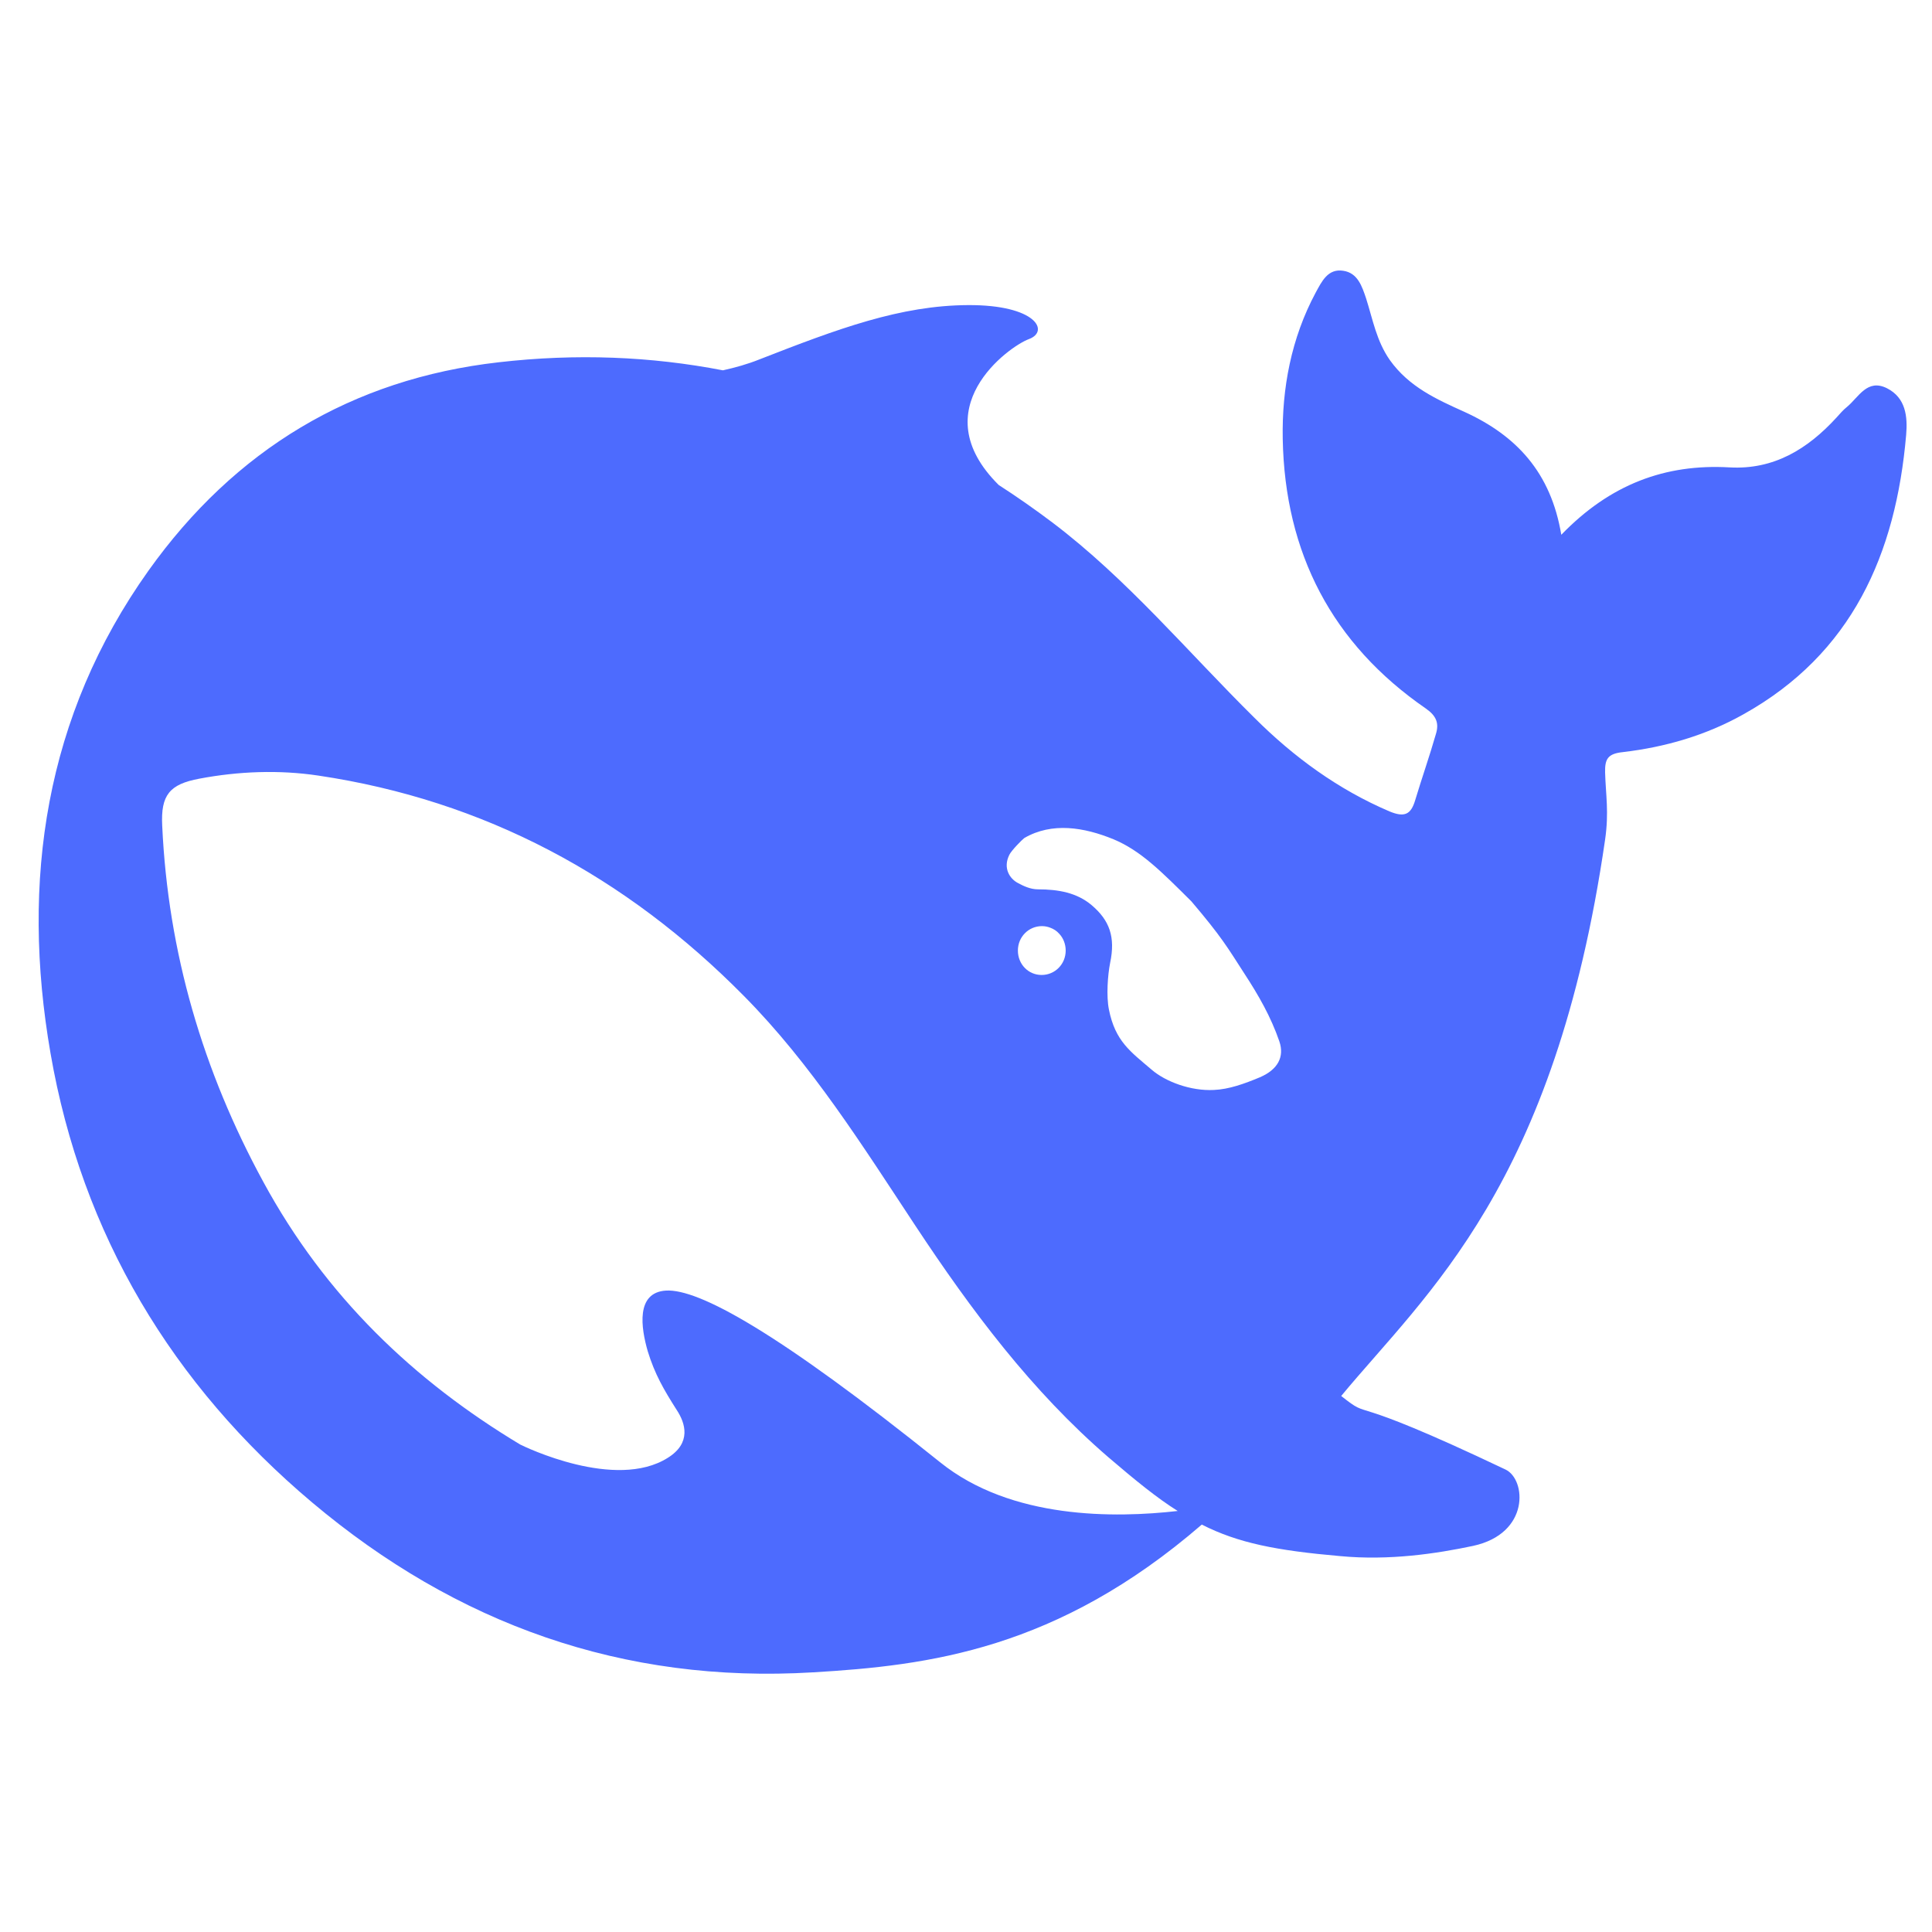
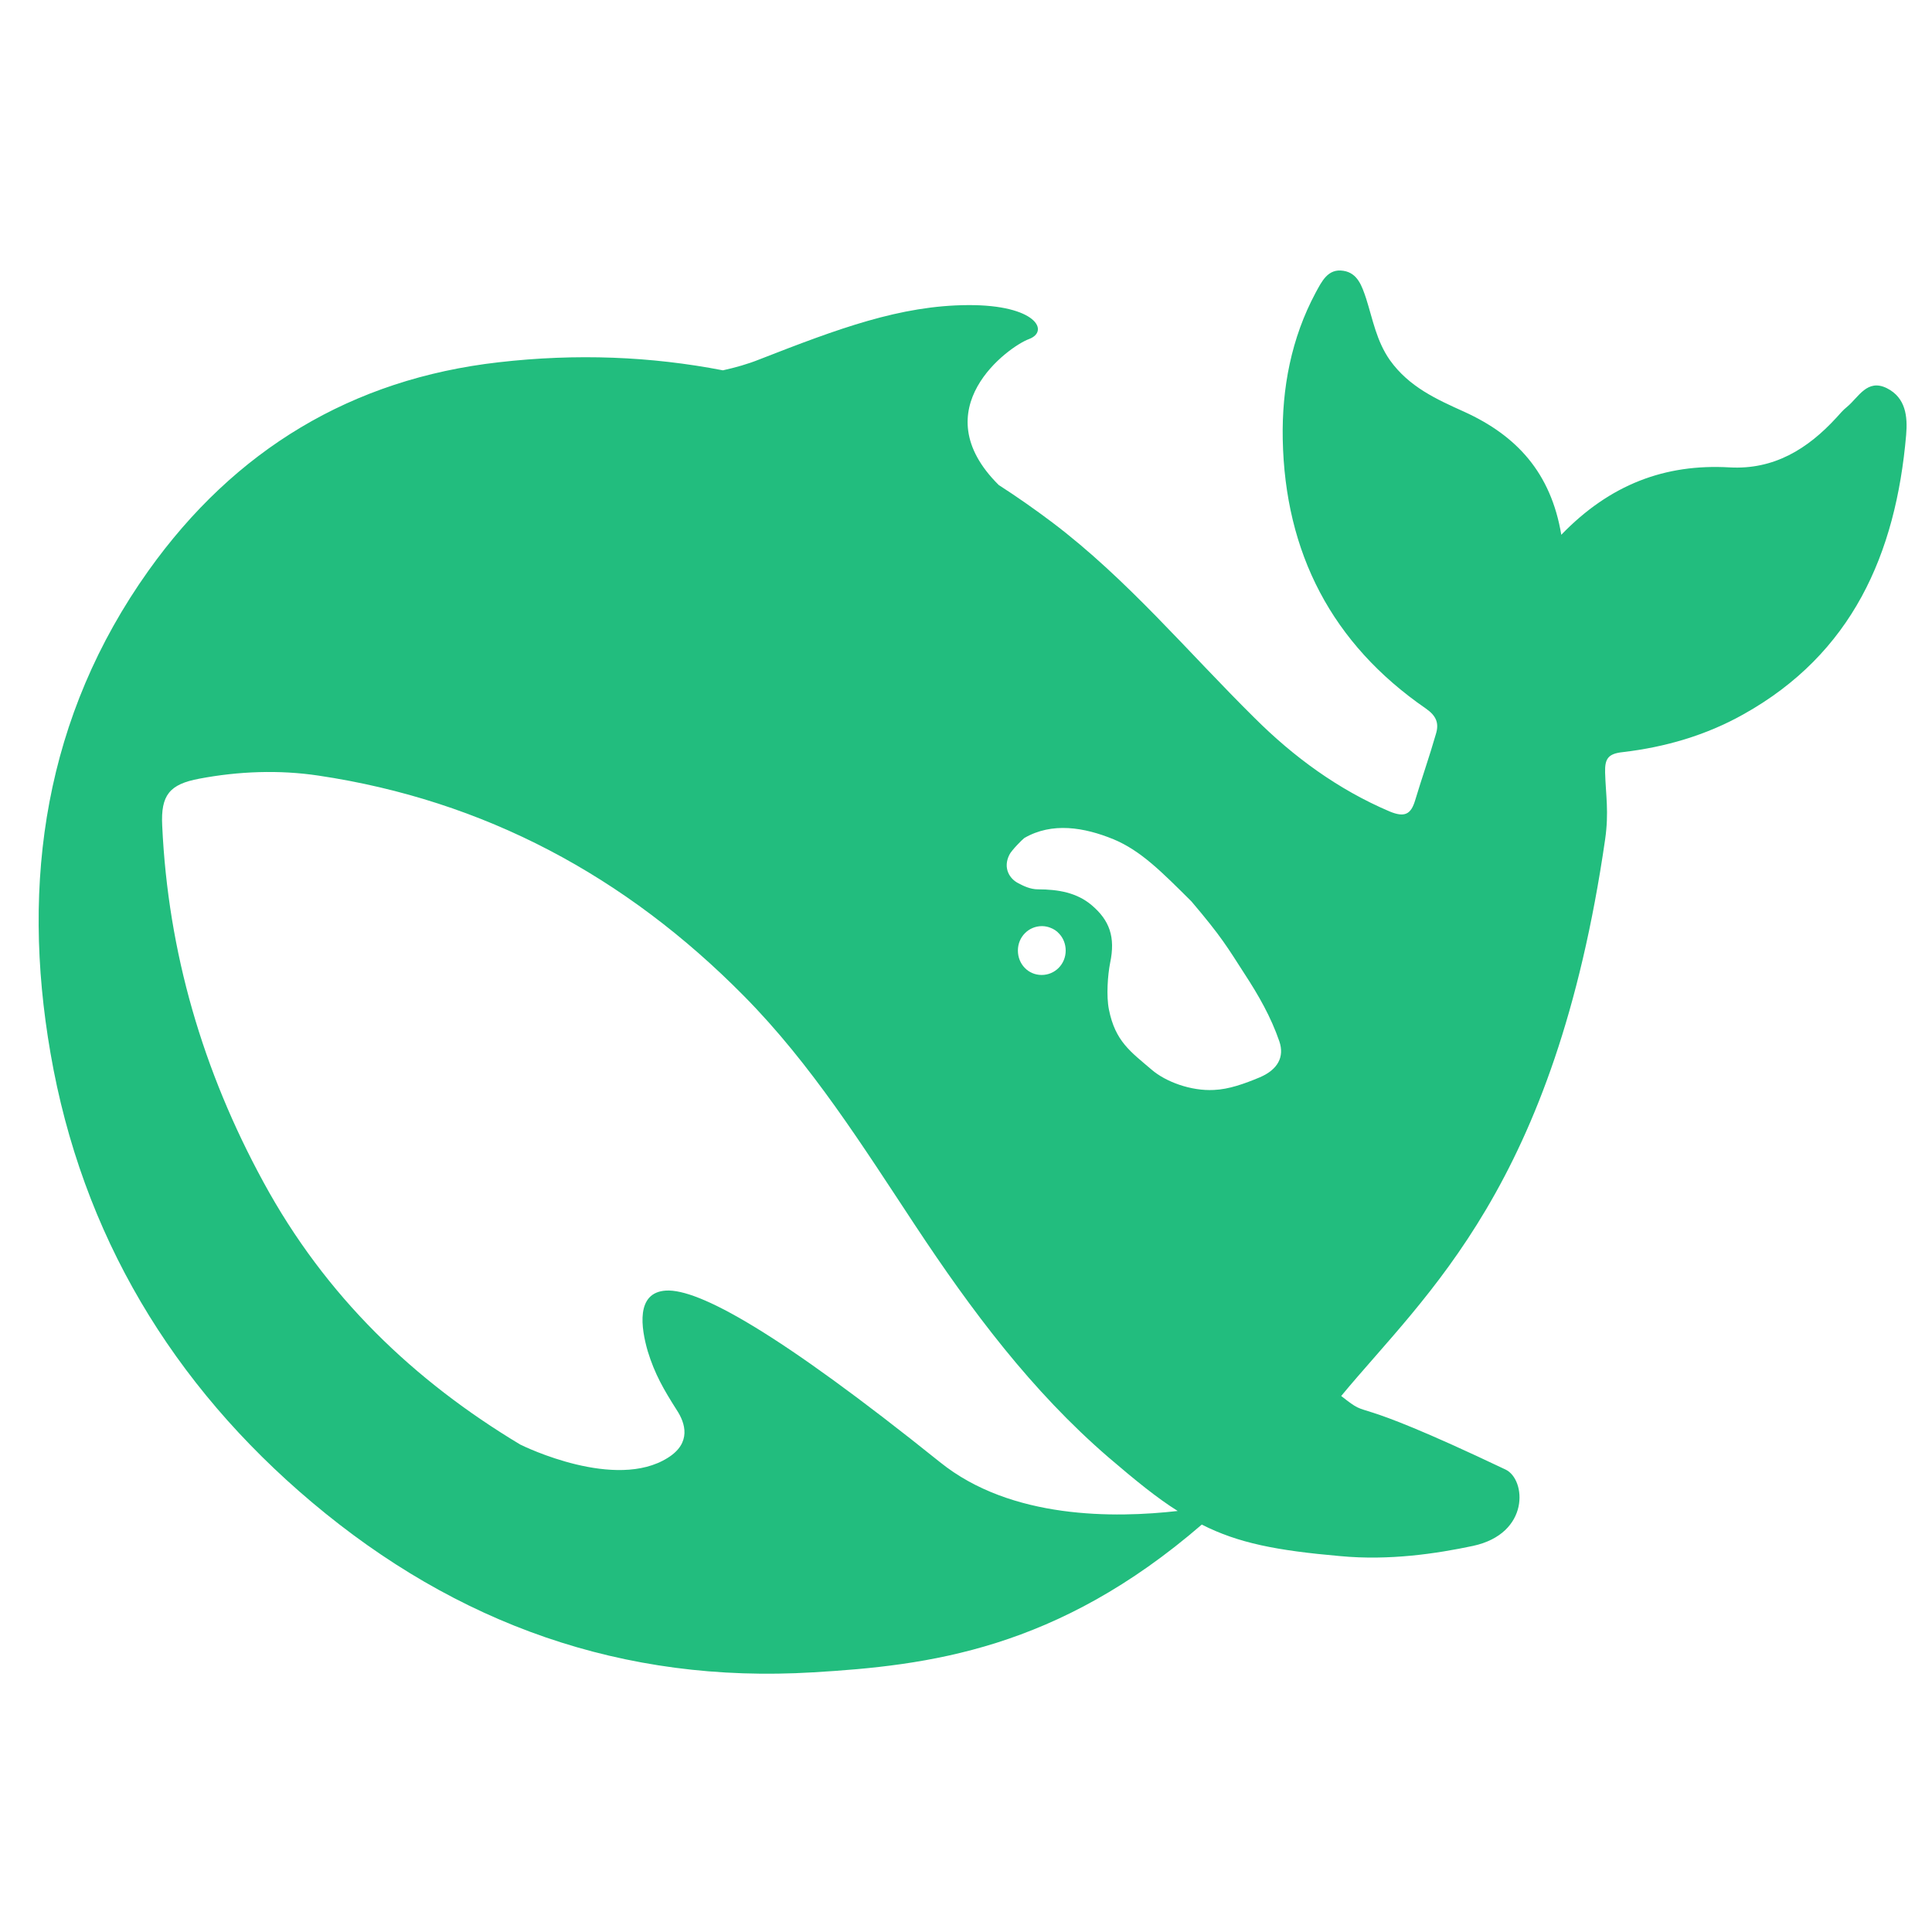
<svg xmlns="http://www.w3.org/2000/svg" width="50" height="50" viewBox="0 0 50 50" fill="none">
-   <path d="M48.835 10.048C48.323 9.792 48.102 10.28 47.803 10.528C47.701 10.608 47.614 10.712 47.527 10.808C46.779 11.624 45.905 12.16 44.762 12.096C43.092 12 41.666 12.536 40.406 13.84C40.138 12.232 39.248 11.272 37.893 10.656C37.184 10.336 36.467 10.016 35.97 9.32C35.623 8.824 35.529 8.272 35.356 7.728C35.246 7.4 35.135 7.064 34.765 7.008C34.363 6.944 34.206 7.288 34.048 7.576C33.418 8.752 33.173 10.048 33.197 11.36C33.252 14.312 34.474 16.664 36.9 18.336C37.176 18.528 37.247 18.72 37.16 19C36.995 19.576 36.797 20.136 36.624 20.712C36.514 21.08 36.349 21.16 35.962 21C34.631 20.432 33.481 19.592 32.464 18.576C30.739 16.872 29.179 14.992 27.233 13.52C26.776 13.176 26.319 12.856 25.847 12.552C23.862 10.584 26.107 8.968 26.627 8.776C27.17 8.576 26.816 7.888 25.059 7.896C23.302 7.904 21.695 8.504 19.647 9.304C19.348 9.424 19.032 9.512 18.709 9.584C16.85 9.224 14.92 9.144 12.903 9.376C9.106 9.808 6.073 11.64 3.843 14.768C1.165 18.528 0.534 22.8 1.307 27.256C2.118 31.952 4.466 35.84 8.074 38.88C11.816 42.032 16.125 43.576 21.041 43.28C24.027 43.104 27.352 42.696 31.102 39.456C32.047 39.936 33.04 40.128 34.686 40.272C35.955 40.392 37.176 40.208 38.121 40.008C39.602 39.688 39.499 38.288 38.964 38.032C34.623 35.968 35.576 36.808 34.71 36.128C36.916 33.464 40.24 30.696 41.54 21.728C41.643 21.016 41.556 20.568 41.54 19.992C41.532 19.64 41.611 19.504 42.005 19.464C43.092 19.336 44.148 19.032 45.117 18.488C47.929 16.92 49.064 14.344 49.331 11.256C49.371 10.784 49.324 10.296 48.835 10.048ZM24.326 37.84C20.12 34.464 18.079 33.352 17.236 33.4C16.448 33.448 16.59 34.368 16.763 34.968C16.944 35.56 17.181 35.968 17.512 36.488C17.74 36.832 17.898 37.344 17.283 37.728C15.928 38.584 13.573 37.44 13.462 37.384C10.721 35.736 8.428 33.56 6.813 30.584C5.253 27.72 4.348 24.648 4.198 21.368C4.158 20.576 4.387 20.296 5.159 20.152C6.175 19.96 7.223 19.92 8.239 20.072C12.533 20.712 16.189 22.672 19.253 25.776C21.002 27.544 22.325 29.656 23.689 31.72C25.138 33.912 26.698 36 28.683 37.712C29.384 38.312 29.943 38.768 30.479 39.104C28.864 39.288 26.17 39.328 24.326 37.84ZM26.343 24.6C26.343 24.248 26.619 23.968 26.966 23.968C27.044 23.968 27.115 23.984 27.178 24.008C27.265 24.04 27.344 24.088 27.407 24.16C27.517 24.272 27.58 24.432 27.58 24.6C27.58 24.952 27.304 25.232 26.957 25.232C26.611 25.232 26.343 24.952 26.343 24.6ZM32.606 27.88C32.205 28.048 31.803 28.192 31.416 28.208C30.818 28.24 30.164 27.992 29.81 27.688C29.258 27.216 28.864 26.952 28.699 26.128C28.628 25.776 28.668 25.232 28.73 24.92C28.872 24.248 28.714 23.816 28.25 23.424C27.872 23.104 27.391 23.016 26.863 23.016C26.666 23.016 26.485 22.928 26.351 22.856C26.13 22.744 25.949 22.464 26.123 22.12C26.178 22.008 26.446 21.736 26.509 21.688C27.226 21.272 28.053 21.408 28.817 21.72C29.526 22.016 30.061 22.56 30.834 23.328C31.622 24.256 31.763 24.512 32.212 25.208C32.567 25.752 32.89 26.312 33.11 26.952C33.245 27.352 33.071 27.68 32.606 27.88Z" fill="#4D6BFE" fill-rule="nonzero" />
+   <path d="M48.835 10.048C48.323 9.792 48.102 10.28 47.803 10.528C47.701 10.608 47.614 10.712 47.527 10.808C46.779 11.624 45.905 12.16 44.762 12.096C43.092 12 41.666 12.536 40.406 13.84C40.138 12.232 39.248 11.272 37.893 10.656C37.184 10.336 36.467 10.016 35.97 9.32C35.623 8.824 35.529 8.272 35.356 7.728C35.246 7.4 35.135 7.064 34.765 7.008C34.363 6.944 34.206 7.288 34.048 7.576C33.418 8.752 33.173 10.048 33.197 11.36C33.252 14.312 34.474 16.664 36.9 18.336C37.176 18.528 37.247 18.72 37.16 19C36.995 19.576 36.797 20.136 36.624 20.712C36.514 21.08 36.349 21.16 35.962 21C34.631 20.432 33.481 19.592 32.464 18.576C30.739 16.872 29.179 14.992 27.233 13.52C26.776 13.176 26.319 12.856 25.847 12.552C23.862 10.584 26.107 8.968 26.627 8.776C27.17 8.576 26.816 7.888 25.059 7.896C23.302 7.904 21.695 8.504 19.647 9.304C19.348 9.424 19.032 9.512 18.709 9.584C16.85 9.224 14.92 9.144 12.903 9.376C9.106 9.808 6.073 11.64 3.843 14.768C1.165 18.528 0.534 22.8 1.307 27.256C2.118 31.952 4.466 35.84 8.074 38.88C11.816 42.032 16.125 43.576 21.041 43.28C24.027 43.104 27.352 42.696 31.102 39.456C32.047 39.936 33.04 40.128 34.686 40.272C35.955 40.392 37.176 40.208 38.121 40.008C39.602 39.688 39.499 38.288 38.964 38.032C34.623 35.968 35.576 36.808 34.71 36.128C36.916 33.464 40.24 30.696 41.54 21.728C41.643 21.016 41.556 20.568 41.54 19.992C41.532 19.64 41.611 19.504 42.005 19.464C43.092 19.336 44.148 19.032 45.117 18.488C47.929 16.92 49.064 14.344 49.331 11.256C49.371 10.784 49.324 10.296 48.835 10.048ZM24.326 37.84C20.12 34.464 18.079 33.352 17.236 33.4C16.448 33.448 16.59 34.368 16.763 34.968C16.944 35.56 17.181 35.968 17.512 36.488C17.74 36.832 17.898 37.344 17.283 37.728C15.928 38.584 13.573 37.44 13.462 37.384C10.721 35.736 8.428 33.56 6.813 30.584C5.253 27.72 4.348 24.648 4.198 21.368C4.158 20.576 4.387 20.296 5.159 20.152C6.175 19.96 7.223 19.92 8.239 20.072C12.533 20.712 16.189 22.672 19.253 25.776C21.002 27.544 22.325 29.656 23.689 31.72C25.138 33.912 26.698 36 28.683 37.712C29.384 38.312 29.943 38.768 30.479 39.104C28.864 39.288 26.17 39.328 24.326 37.84ZM26.343 24.6C26.343 24.248 26.619 23.968 26.966 23.968C27.044 23.968 27.115 23.984 27.178 24.008C27.265 24.04 27.344 24.088 27.407 24.16C27.517 24.272 27.58 24.432 27.58 24.6C27.58 24.952 27.304 25.232 26.957 25.232C26.611 25.232 26.343 24.952 26.343 24.6ZM32.606 27.88C32.205 28.048 31.803 28.192 31.416 28.208C30.818 28.24 30.164 27.992 29.81 27.688C29.258 27.216 28.864 26.952 28.699 26.128C28.628 25.776 28.668 25.232 28.73 24.92C28.872 24.248 28.714 23.816 28.25 23.424C27.872 23.104 27.391 23.016 26.863 23.016C26.666 23.016 26.485 22.928 26.351 22.856C26.13 22.744 25.949 22.464 26.123 22.12C26.178 22.008 26.446 21.736 26.509 21.688C27.226 21.272 28.053 21.408 28.817 21.72C29.526 22.016 30.061 22.56 30.834 23.328C31.622 24.256 31.763 24.512 32.212 25.208C32.567 25.752 32.89 26.312 33.11 26.952C33.245 27.352 33.071 27.68 32.606 27.88Z" fill="#22BD7E" fill-rule="nonzero" />
</svg>
